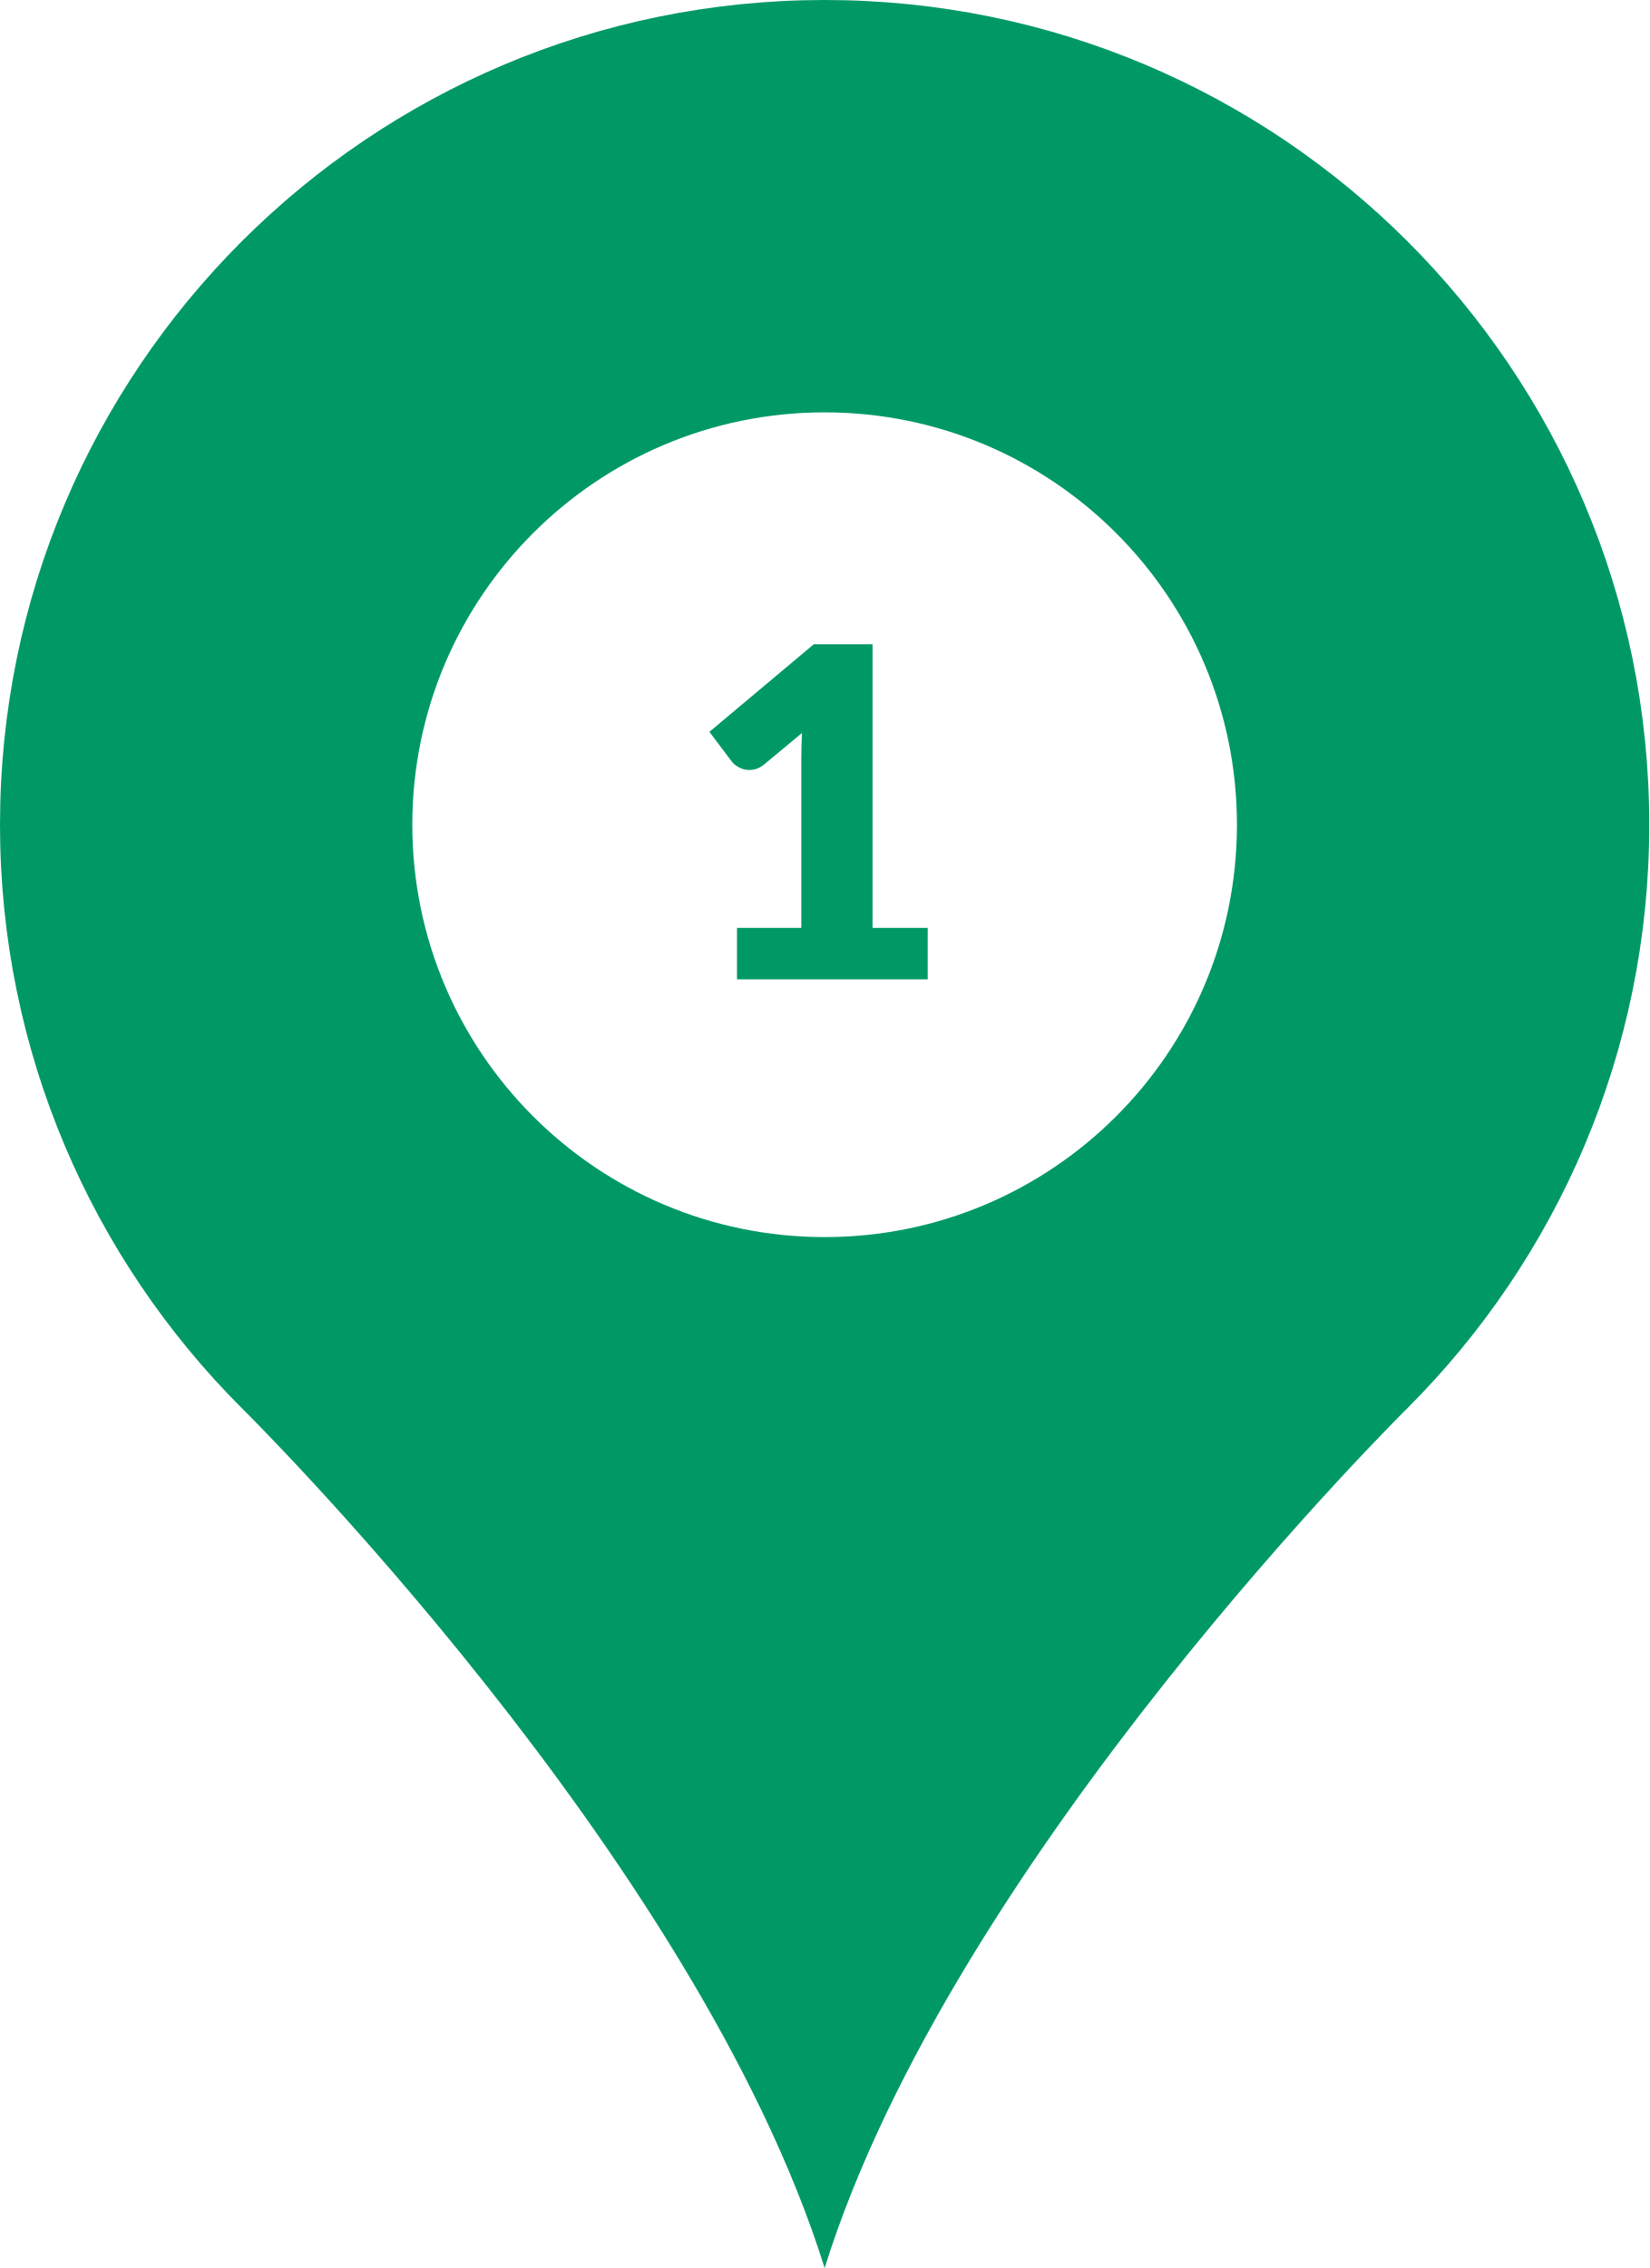
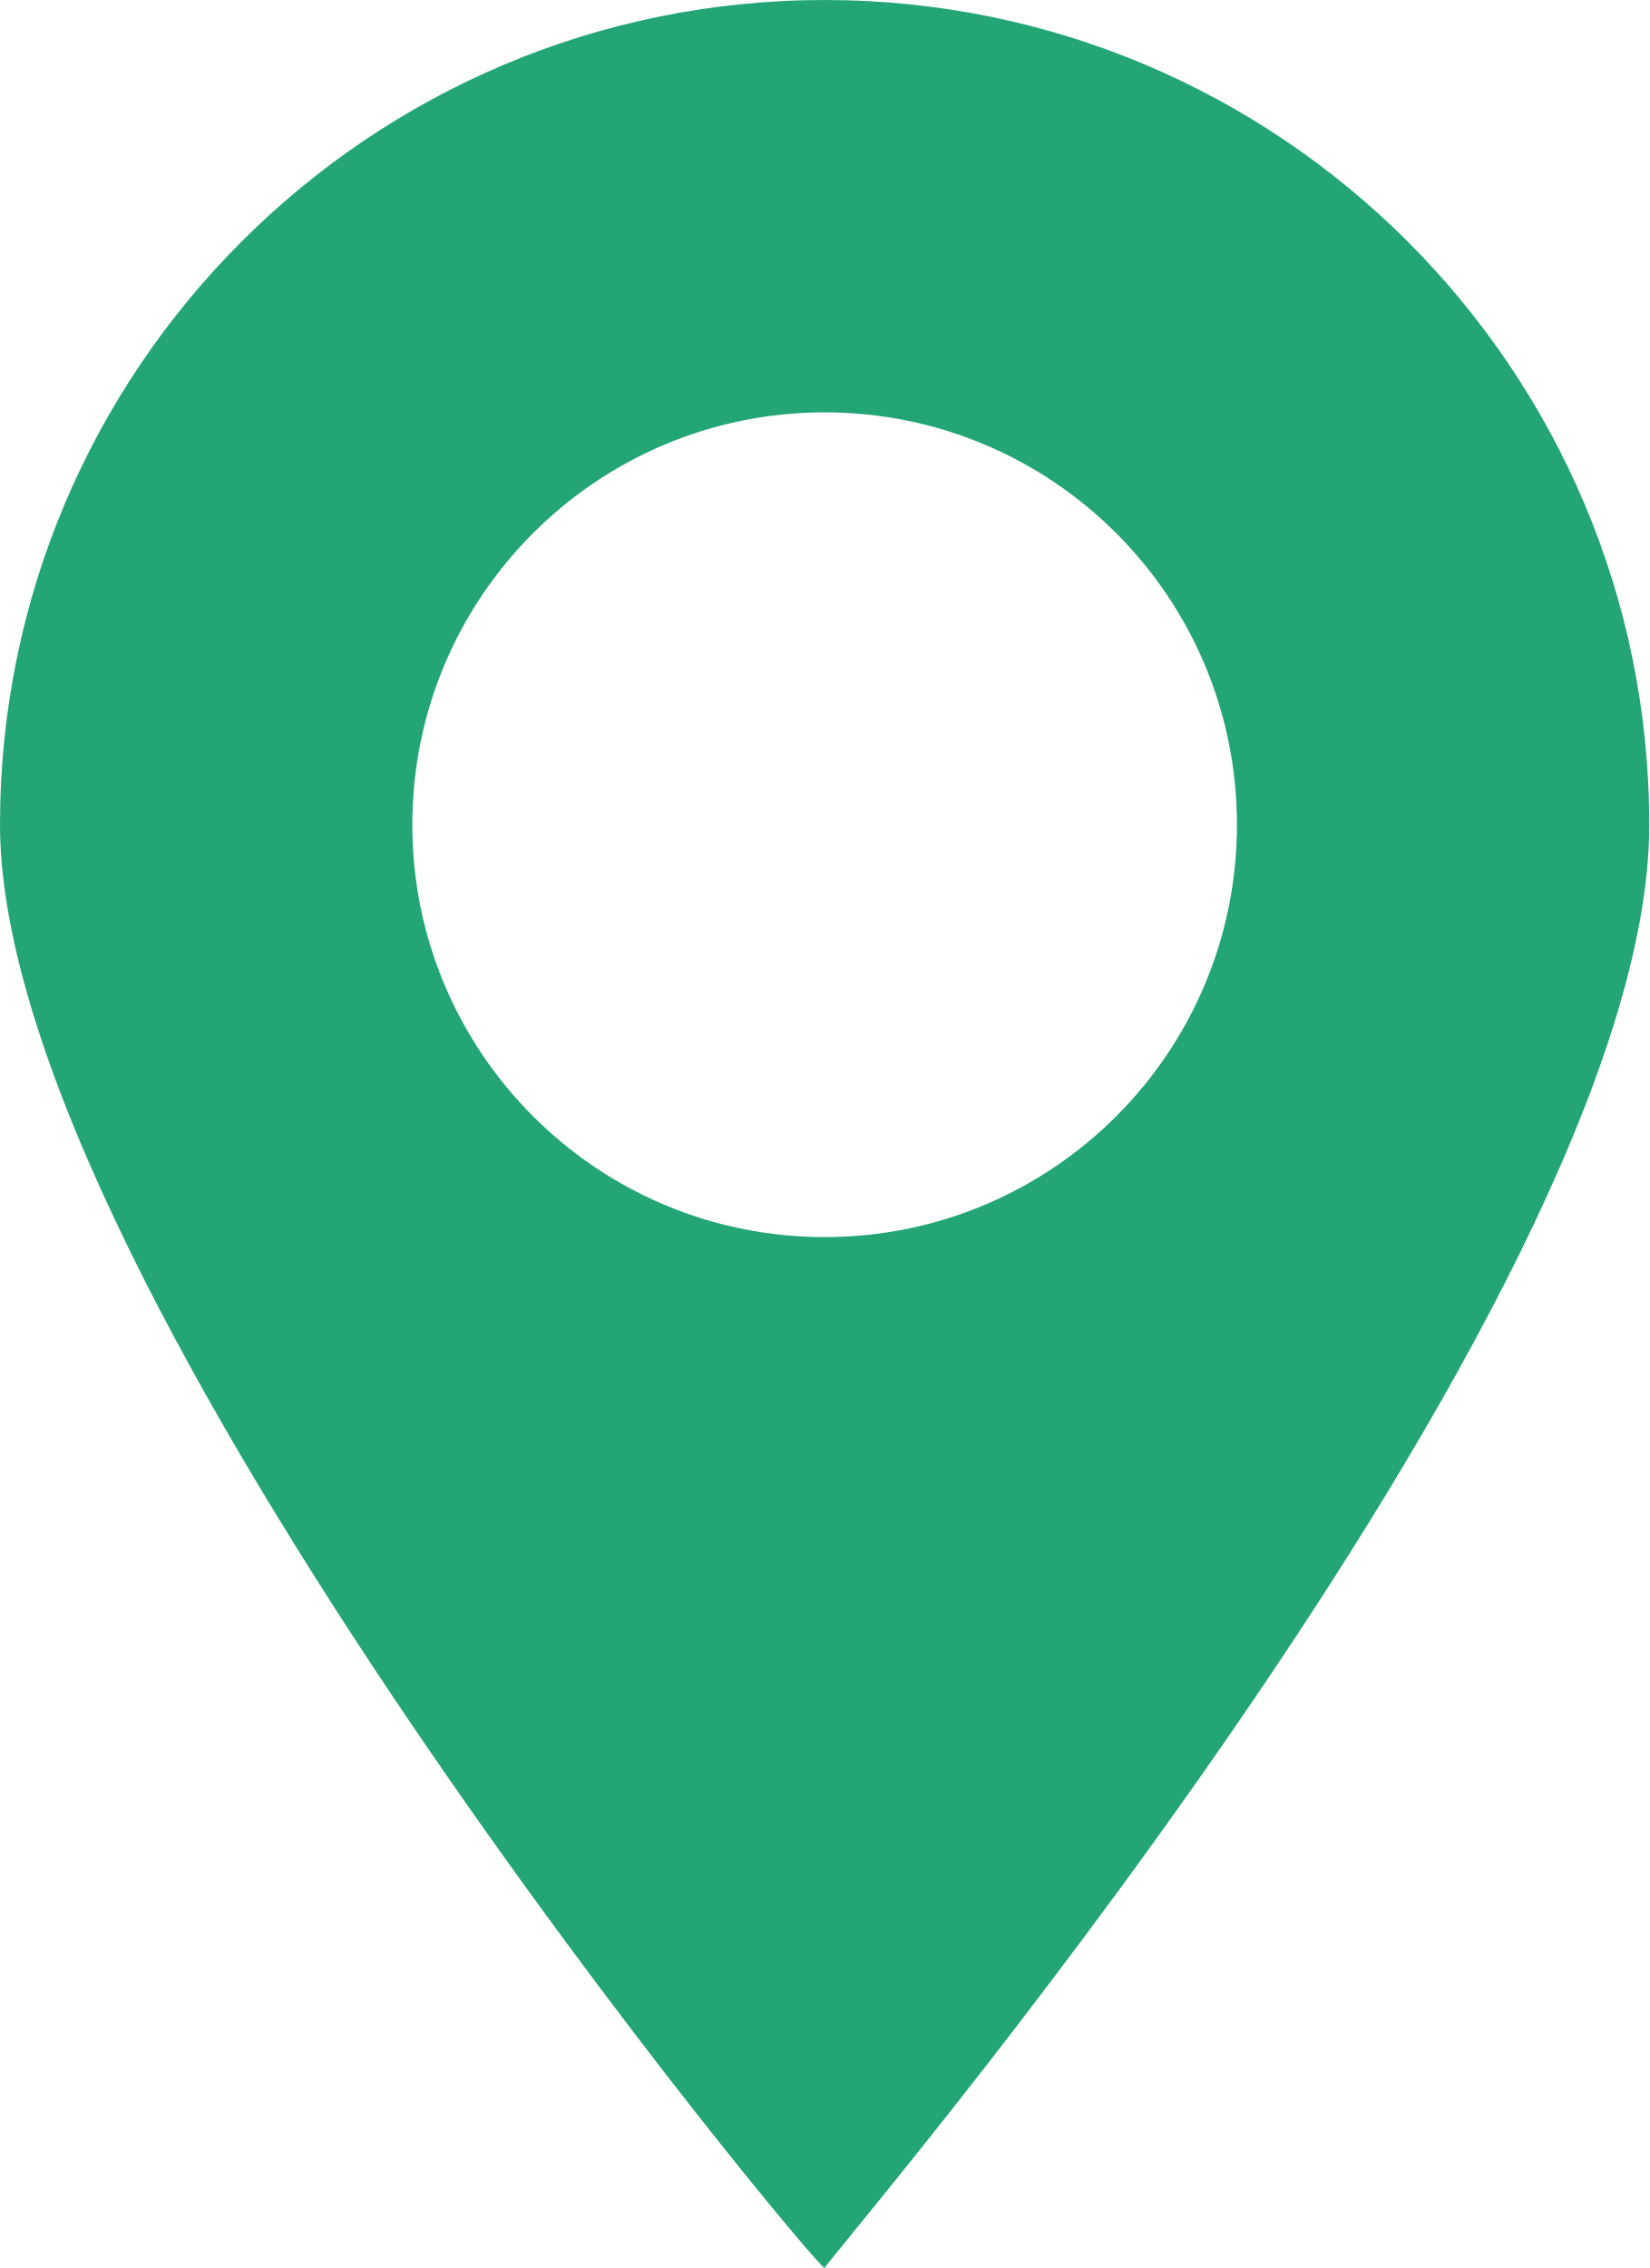
- <svg xmlns="http://www.w3.org/2000/svg" version="1.0" id="Layer_1" x="0px" y="0px" width="64px" height="88px" viewBox="0 0 64 88" enable-background="new 0 0 64 88" xml:space="preserve">
-   <g>
-     <path fill="#009966" d="M54.625,54.629C60.418,48.836,64,40.836,64,32s-3.582-16.836-9.375-22.629C48.836,3.582,40.836,0,32,0   S15.164,3.582,9.375,9.371C3.582,15.164,0,23.164,0,32s3.582,16.836,9.375,22.629C9.375,54.629,27,72,32,88   C37,72,54.625,54.629,54.625,54.629z M32,48c-8.836,0-16-7.164-16-16s7.164-16,16-16s16,7.164,16,16S40.836,48,32,48z" />
-     <g>
-       <path fill="#009966" d="M28.599,36.002h2.496v-6.554c0-0.321,0.01-0.656,0.026-1.007l-1.47,1.222    c-0.096,0.078-0.192,0.132-0.287,0.165c-0.095,0.033-0.188,0.048-0.276,0.048c-0.155,0-0.292-0.033-0.414-0.103    c-0.122-0.067-0.213-0.14-0.272-0.218l-0.873-1.159L31.576,25h2.283v11.002H36V38h-7.401V36.002z" />
-     </g>
-   </g>
+ <svg xmlns="http://www.w3.org/2000/svg" version="1.1" id="Layer_1" x="0px" y="0px" width="64px" height="88px" viewBox="0 0 64 88" enable-background="new 0 0 64 88" xml:space="preserve">
+   <path fill="#23A576" d="M64,32c0-8.836-3.582-16.836-9.375-22.629C48.836,3.582,40.836,0,32,0S15.164,3.582,9.375,9.371  C3.582,15.164,0,23.164,0,32c0,18.077,31.852,56.235,32,56C31.852,87.936,64,50.674,64,32z M32,48c-8.836,0-16-7.165-16-16  s7.164-16,16-16s16,7.164,16,16S40.836,48,32,48z" />
</svg>
